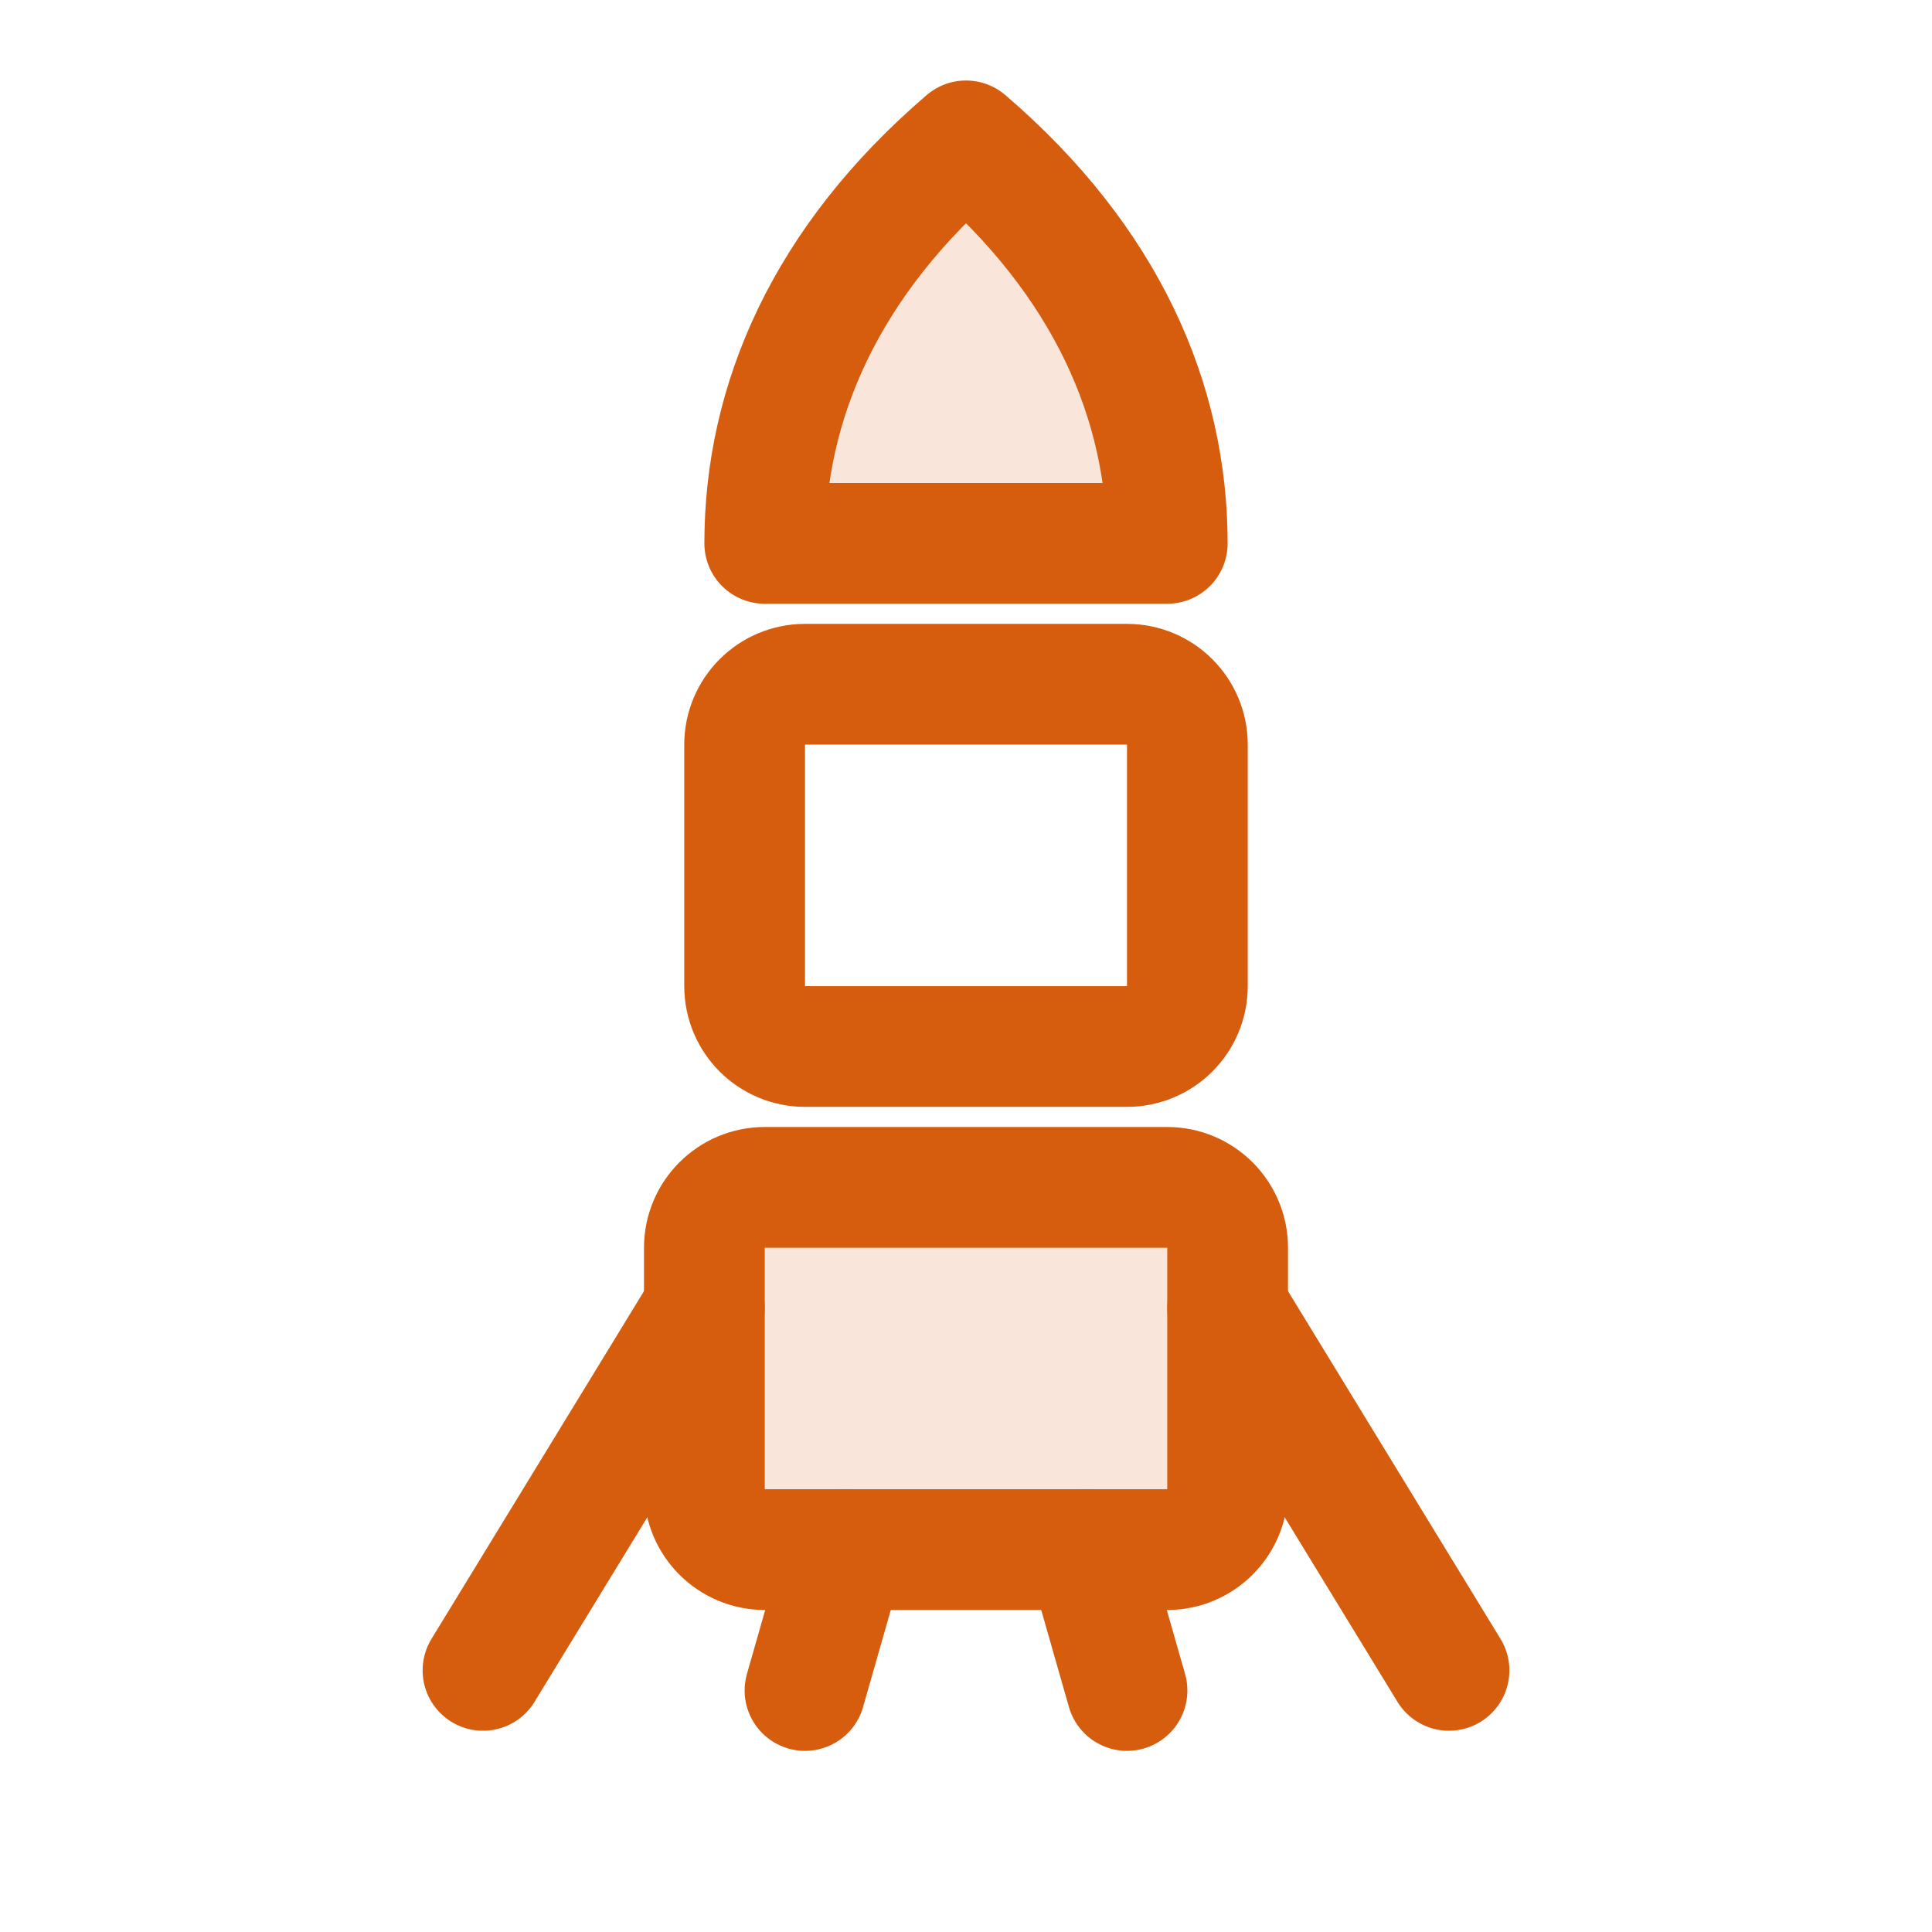
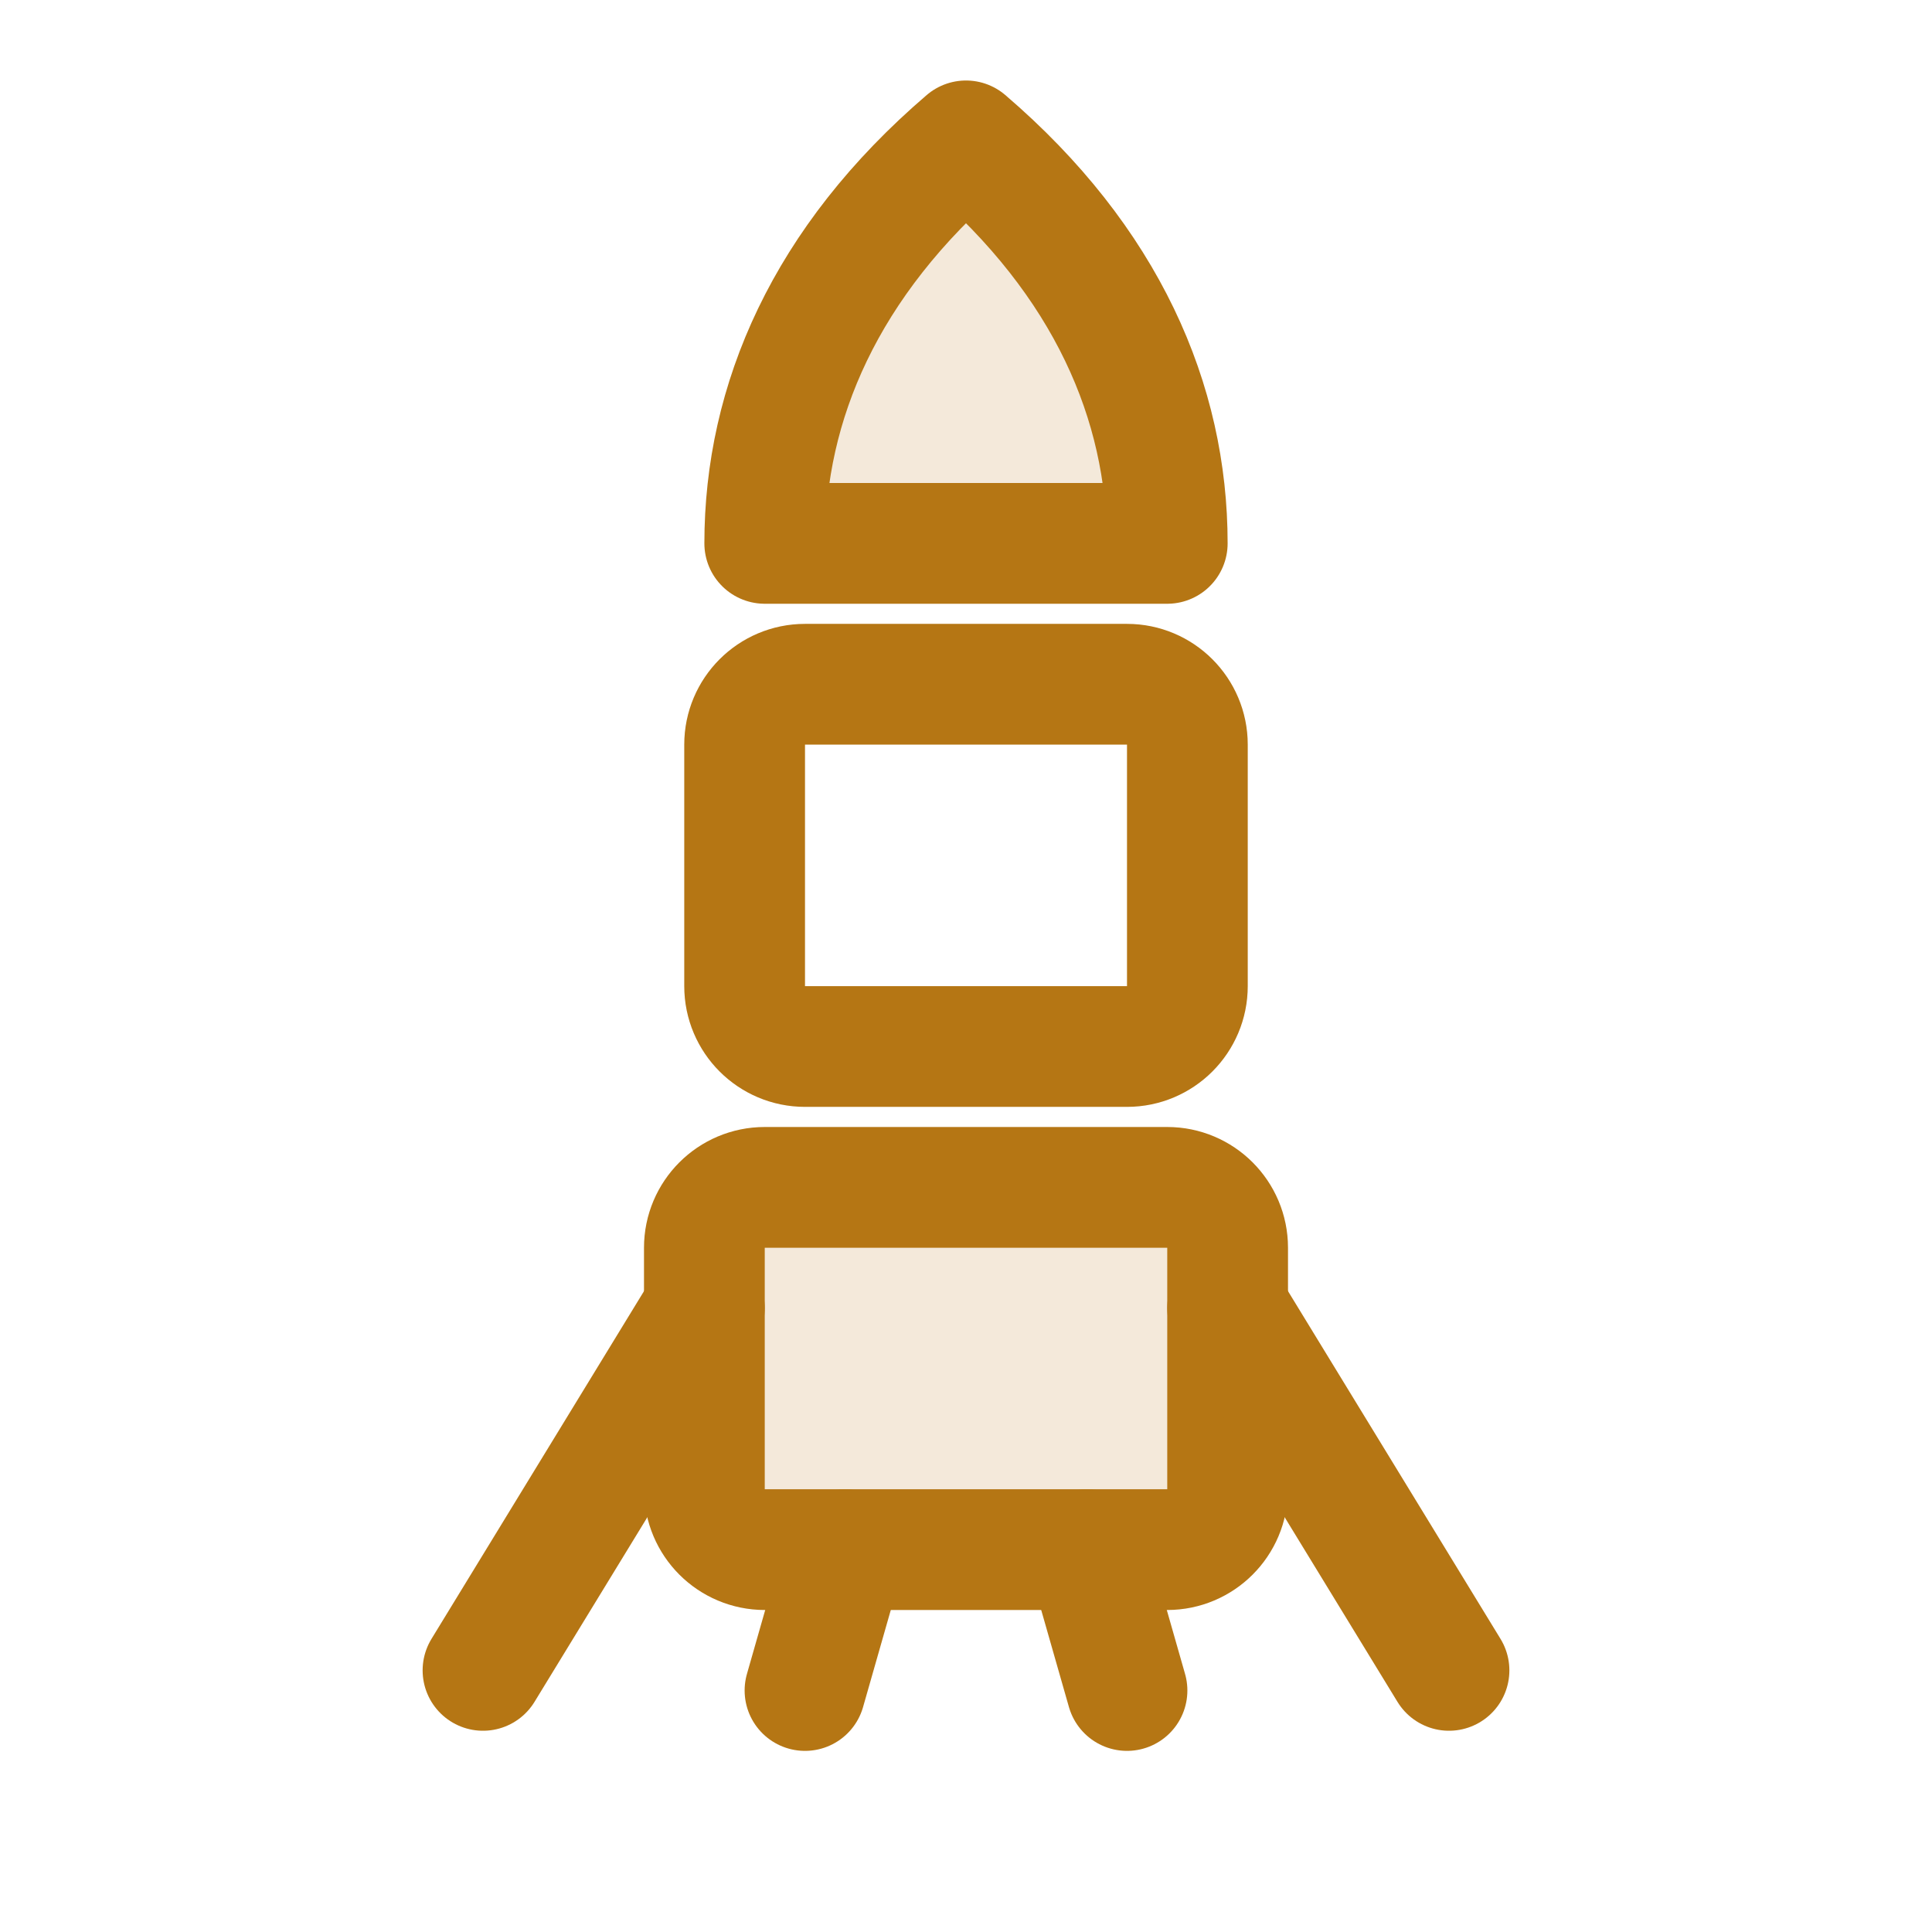
- <svg xmlns="http://www.w3.org/2000/svg" viewBox="0 0 48 48" fill="none" stroke="#d65d0e" stroke-width="3" stroke-linecap="round" stroke-linejoin="round">
-   <path d="M24 3.5c3.5 3 5 6.5 5 10H19c0-3.5 1.5-7 5-10Z" fill="#d65d0e" fill-opacity=".16" />
+ <svg xmlns="http://www.w3.org/2000/svg" viewBox="0 0 48 48" fill="none" stroke="#b57614" stroke-width="3" stroke-linecap="round" stroke-linejoin="round">
+   <path d="M24 3.5c3.5 3 5 6.5 5 10H19c0-3.5 1.5-7 5-10Z" fill="#b57614" fill-opacity=".16" />
  <rect x="18.5" y="17" width="11" height="9" rx="1.5" />
-   <rect x="17.5" y="29.5" width="13" height="9" rx="1.5" fill="#d65d0e" fill-opacity=".16" />
+   <rect x="17.5" y="29.5" width="13" height="9" rx="1.5" fill="#b57614" fill-opacity=".16" />
  <path d="M17.5 32.5 12 41.5M30.5 32.5 36 41.5" />
  <path d="M21 38.5l-1 3.5M27 38.5l1 3.5" />
</svg>
